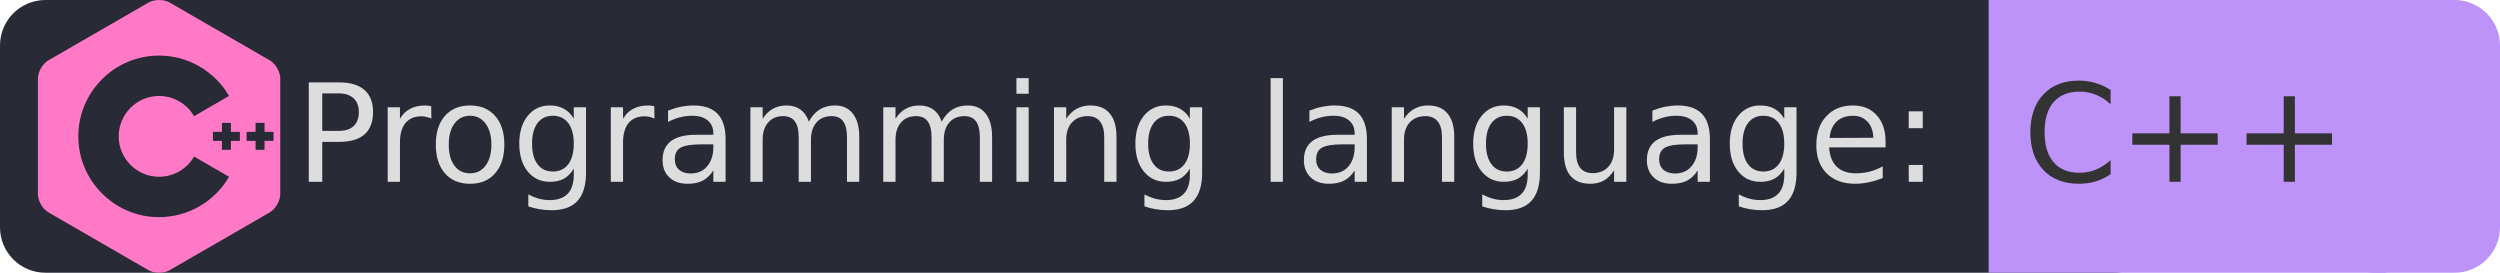
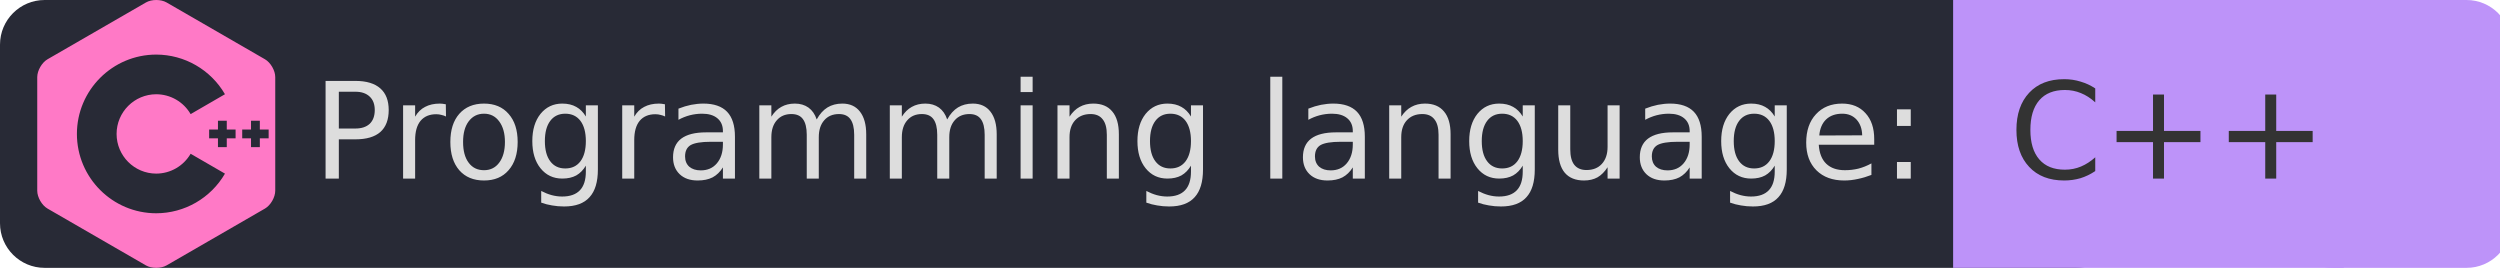
- <svg xmlns="http://www.w3.org/2000/svg" width="220" height="24">
+ <svg xmlns="http://www.w3.org/2000/svg" width="224" height="24">
  <linearGradient id="m1" x2="0" y2="100%">
    <stop offset="0" stop-color="#212121" stop-opacity="0" />
    <stop offset="1" stop-opacity="0" />
  </linearGradient>
  <g mask="url(#m1)">
    <rect x="0" y="0" width="190" height="24" rx="4" ry="4" style="fill:#282A36" />
    <rect x="175" y="0" width="35" height="24" style="fill:#bd93f9" />
-     <rect x="205" y="0" width="15" height="24" rx="4" ry="4" style="fill:#bd93f9" />
-     <path fill="url(#m1)" d="M0 0h220v24H0z" />
+     <rect x="205" y="0" width="20" height="24" rx="4" ry="4" style="fill:#bd93f9" />
+     <path fill="url(#m1)" d="M0 0h224v24H0z" />
  </g>
  <g font-family="DejaVu Sans,Verdana,Geneva,sans-serif">
    <g font-size="12" fill="#282a36">
-       <text x="26" y="16" fill="#DDD">Programming language:</text>
+       <text x="28" y="16" fill="#DDD">Programming language:</text>
    </g>
    <g font-size="12" fill="#282a36">
-       <text x="178" y="16" fill="#333">C++</text>
+       <text x="180" y="16" fill="#333">C++</text>
    </g>
  </g>
-   <svg role="img" fill="#ff79c6" viewBox="0 0 216 24">
+   <svg role="img" fill="#ff79c6" viewBox="0 0 220 24">
    <path d="M22.393 6c-.167-.29-.398-.543-.652-.69L12.925.22c-.508-.293-1.339-.293-1.847 0L2.26 5.31c-.508.293-.923 1.013-.923 1.6v10.18c0 .294.104.62.271.91.167.29.398.543.652.689l8.816 5.091c.508.293 1.339.293 1.847 0l8.816-5.091c.254-.146.485-.399.652-.689s.271-.616.271-.91V6.91c.002-.294-.102-.62-.269-.91zM12 19.109c-3.92 0-7.109-3.189-7.109-7.109S8.08 4.891 12 4.891a7.133 7.133 0 0 1 6.156 3.552l-3.076 1.781A3.567 3.567 0 0 0 12 8.445c-1.96 0-3.554 1.595-3.554 3.555S10.04 15.555 12 15.555a3.57 3.57 0 0 0 3.08-1.778l3.077 1.78A7.135 7.135 0 0 1 12 19.109zm7.109-6.714h-.79v.79h-.79v-.79h-.79v-.79h.79v-.79h.79v.79h.79v.79zm2.962 0h-.79v.79h-.79v-.79h-.789v-.79h.789v-.79h.79v.79h.79v.79z" />
  </svg>
</svg>
